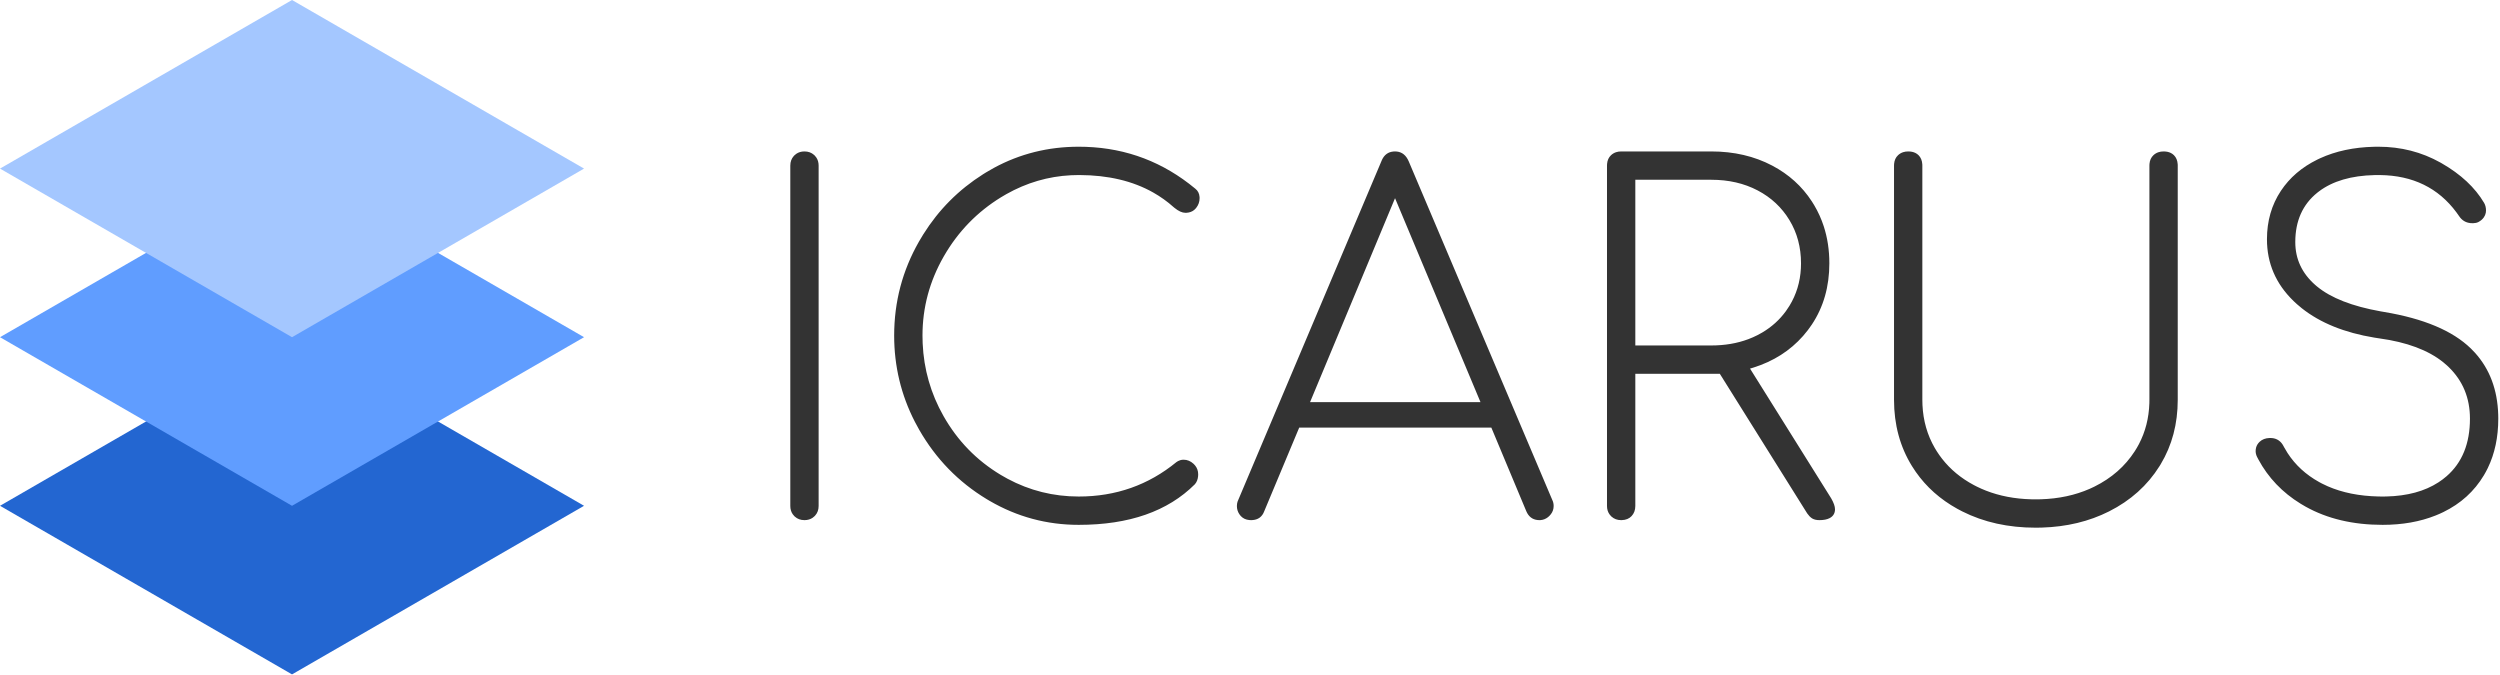
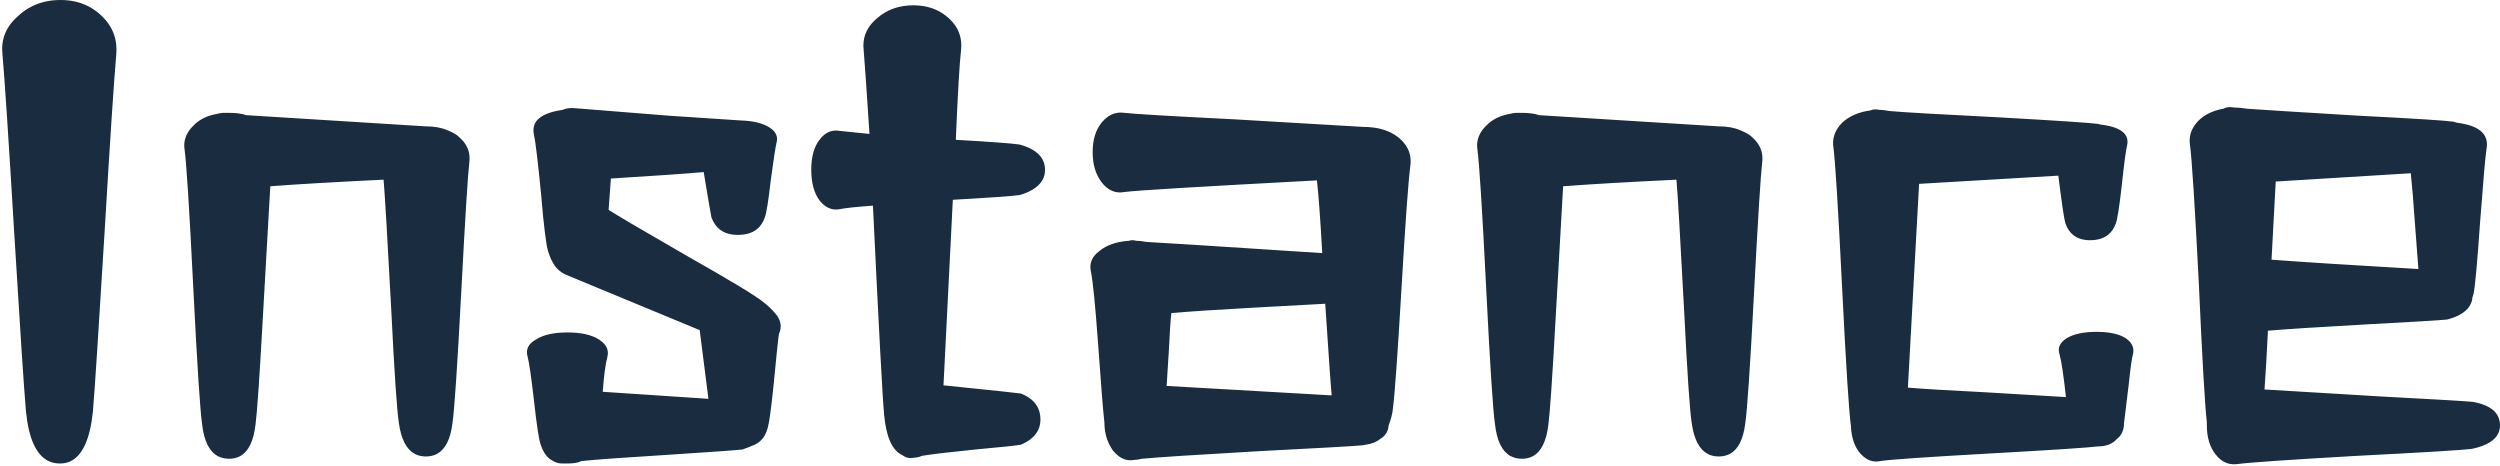
- <svg xmlns="http://www.w3.org/2000/svg" version="1.1" width="949" height="256" viewbox="0 0 949 256">
-   <path fill="#2366d1" d="M110.851 128L221.703 192L110.851 256L0 192Z" />
-   <path fill="#609dff" d="M110.851 64L221.703 128L110.851 192L0 128Z" />
-   <path fill="#a4c7ff" d="M110.851 0L221.703 64L110.851 128L0 64Z" />
-   <g transform="translate(300, 55.695), scale(0.7)" fill="#333">
-     <path d="M 613.888 10.24 L 613.888 137.216 A 60.705 60.705 0 0 0 613.954 140.055 Q 614.553 152.847 620.602 163.316 A 50.135 50.135 0 0 0 621.696 165.12 A 51.598 51.598 0 0 0 624.562 169.185 Q 631.357 177.897 641.762 183.449 A 63.11 63.11 0 0 0 643.456 184.32 A 61.649 61.649 0 0 0 648.369 186.492 Q 659.467 190.833 672.846 191.198 A 90.809 90.809 0 0 0 675.328 191.232 A 90.563 90.563 0 0 0 678.104 191.19 Q 692.78 190.74 704.7 185.489 A 61.259 61.259 0 0 0 707.2 184.32 Q 721.152 177.408 729.088 165.12 A 49.502 49.502 0 0 0 731.322 161.299 Q 736.63 151.203 736.997 139.036 A 60.335 60.335 0 0 0 737.024 137.216 L 737.024 10.24 A 10.857 10.857 0 0 1 737.062 9.315 Q 737.313 6.384 739.2 4.608 A 7.256 7.256 0 0 1 741.925 2.981 Q 743.196 2.56 744.704 2.56 Q 746.956 2.56 748.602 3.369 A 6.472 6.472 0 0 1 750.336 4.608 Q 752.167 6.439 752.361 9.499 A 11.729 11.729 0 0 1 752.384 10.24 L 752.384 137.216 Q 752.384 156.807 743.135 172.194 A 64.077 64.077 0 0 1 742.528 173.184 Q 732.672 188.928 715.136 197.76 Q 698.912 205.931 678.635 206.543 A 109.71 109.71 0 0 1 675.328 206.592 Q 653.056 206.592 635.52 197.76 A 77.835 77.835 0 0 1 632.828 196.338 Q 618.963 188.661 610.337 176.346 A 65.778 65.778 0 0 1 608.256 173.184 Q 598.528 157.44 598.528 137.216 L 598.528 10.24 A 10.857 10.857 0 0 1 598.566 9.315 Q 598.817 6.384 600.704 4.608 A 7.256 7.256 0 0 1 603.429 2.981 Q 604.7 2.56 606.208 2.56 Q 608.46 2.56 610.106 3.369 A 6.472 6.472 0 0 1 611.84 4.608 Q 613.671 6.439 613.865 9.499 A 11.729 11.729 0 0 1 613.888 10.24 Z M 895.488 8.96 A 69.507 69.507 0 0 0 894.88 8.615 Q 879.509 0 861.184 0 A 100.005 100.005 0 0 0 858.79 0.028 Q 842.342 0.422 829.568 6.272 A 61.75 61.75 0 0 0 828.078 6.979 Q 815.456 13.172 808.32 23.936 Q 800.768 35.328 800.768 50.176 Q 800.768 69.697 815.175 83.659 A 59.222 59.222 0 0 0 817.024 85.376 A 60.63 60.63 0 0 0 819.68 87.606 Q 834.727 99.526 859.059 103.529 A 133.91 133.91 0 0 0 861.696 103.936 Q 884.116 107.004 896.419 116.925 A 41.61 41.61 0 0 1 898.432 118.656 A 43.592 43.592 0 0 1 899.28 119.455 Q 910.848 130.653 910.848 147.456 Q 910.848 167.68 898.176 178.688 A 39.281 39.281 0 0 1 893.72 182.034 Q 882.522 189.266 865.531 189.672 A 85.481 85.481 0 0 1 863.488 189.696 A 102.18 102.18 0 0 1 861.3 189.673 Q 845.567 189.336 833.654 184.112 A 55.097 55.097 0 0 1 830.592 182.656 A 56.619 56.619 0 0 1 829.066 181.842 Q 818.274 175.871 811.94 166.114 A 47.528 47.528 0 0 1 809.984 162.816 A 12.115 12.115 0 0 0 809.808 162.46 Q 807.734 158.428 803.571 158.002 A 9.942 9.942 0 0 0 802.56 157.952 A 12.194 12.194 0 0 0 802.217 157.957 Q 798.871 158.051 796.8 160 A 7.449 7.449 0 0 0 796.119 160.731 Q 794.934 162.191 794.688 164.094 A 8.003 8.003 0 0 0 794.624 165.12 A 6.218 6.218 0 0 0 794.708 166.137 Q 794.803 166.708 795.004 167.28 A 7.895 7.895 0 0 0 795.392 168.192 A 65.044 65.044 0 0 0 796.099 169.546 Q 804.091 184.419 819.055 193.615 A 74.4 74.4 0 0 0 821.76 195.2 Q 839.424 205.056 863.488 205.056 Q 879.548 205.056 892.299 199.951 A 62.036 62.036 0 0 0 896.384 198.144 Q 910.592 191.232 918.4 178.176 A 51.186 51.186 0 0 0 920.533 174.225 Q 926.208 162.515 926.208 147.456 A 72.811 72.811 0 0 0 926.178 145.354 Q 925.592 125.061 913.589 111.755 A 49.8 49.8 0 0 0 911.36 109.44 Q 896.512 94.976 864.256 89.6 A 157.882 157.882 0 0 1 862.446 89.288 Q 839.242 85.142 827.904 75.776 A 41.218 41.218 0 0 1 826.977 74.987 Q 816.128 65.472 816.128 51.712 A 49.293 49.293 0 0 1 816.128 51.578 Q 816.175 34.522 828.032 24.96 A 35.234 35.234 0 0 1 828.891 24.289 Q 840.118 15.794 859.213 15.381 A 91.194 91.194 0 0 1 861.184 15.36 A 73.044 73.044 0 0 1 862.037 15.365 Q 888.747 15.677 903.514 35.593 A 59.37 59.37 0 0 1 904.96 37.632 Q 907.22 41.022 911.076 41.419 A 10.261 10.261 0 0 0 912.128 41.472 A 14.543 14.543 0 0 0 912.743 41.459 Q 914.336 41.392 915.2 40.96 A 10.655 10.655 0 0 0 915.336 40.891 Q 916.348 40.366 917.135 39.681 A 7.607 7.607 0 0 0 918.4 38.272 Q 919.197 37.122 919.442 35.787 A 6.761 6.761 0 0 0 919.552 34.56 Q 919.552 32.256 918.528 30.464 Q 911.104 17.92 895.488 8.96 Z M 160.311 0.068 A 110.648 110.648 0 0 0 156.416 0 Q 131.565 0 110.402 11.483 A 99.343 99.343 0 0 0 106.112 13.952 A 109.009 109.009 0 0 0 104.543 14.926 Q 84.677 27.489 72.14 47.479 A 111.393 111.393 0 0 0 69.76 51.456 Q 56.32 75.008 56.32 102.4 Q 56.32 127.331 67.56 149.187 A 107.592 107.592 0 0 0 69.888 153.472 Q 83.456 177.152 106.496 191.104 A 103.444 103.444 0 0 0 108.082 192.045 Q 130.459 205.056 156.416 205.056 Q 197.376 205.056 219.392 183.04 Q 220.918 181.296 221.145 178.624 A 11.364 11.364 0 0 0 221.184 177.664 Q 221.184 174.906 219.514 172.852 A 8.614 8.614 0 0 0 218.752 172.032 A 10.501 10.501 0 0 0 218.638 171.925 Q 216.248 169.728 213.248 169.728 A 6.244 6.244 0 0 0 211.549 169.961 Q 210.906 170.141 210.291 170.463 A 7.508 7.508 0 0 0 209.408 171.008 Q 186.624 189.696 156.416 189.696 Q 135.765 189.696 117.743 180.022 A 87.237 87.237 0 0 1 114.048 177.92 Q 94.464 166.144 83.072 146.048 Q 72.704 127.758 71.772 106.604 A 95.549 95.549 0 0 1 71.68 102.4 Q 71.68 79.616 83.2 59.52 A 97.348 97.348 0 0 1 83.35 59.26 Q 94.847 39.346 114.304 27.392 A 88.056 88.056 0 0 1 117.155 25.713 Q 133.663 16.406 152.218 15.466 A 82.911 82.911 0 0 1 156.416 15.36 A 117.212 117.212 0 0 1 156.817 15.361 Q 180.184 15.441 196.829 24.848 A 63.01 63.01 0 0 1 207.872 32.768 A 23.034 23.034 0 0 0 208.339 33.158 Q 211.641 35.84 214.272 35.84 A 9.974 9.974 0 0 0 214.911 35.82 Q 217.343 35.664 219.009 34.296 A 6.873 6.873 0 0 0 219.904 33.408 A 9.994 9.994 0 0 0 220.133 33.126 Q 221.952 30.799 221.952 27.904 A 8.988 8.988 0 0 0 221.929 27.259 Q 221.724 24.398 219.648 22.784 A 110.881 110.881 0 0 0 219.543 22.697 Q 193.686 1.244 160.311 0.068 Z M 551.168 198.4 L 504.064 123.136 L 499.456 123.136 L 458.24 123.136 L 458.24 194.816 Q 458.24 198.144 456.192 200.32 Q 454.232 202.403 450.865 202.492 A 11.487 11.487 0 0 1 450.56 202.496 Q 447.452 202.496 445.349 200.598 A 7.871 7.871 0 0 1 445.056 200.32 A 7.525 7.525 0 0 1 444.182 199.275 Q 442.889 197.403 442.88 194.85 A 10.179 10.179 0 0 1 442.88 194.816 L 442.88 10.24 A 10.857 10.857 0 0 1 442.918 9.315 Q 443.169 6.384 445.056 4.608 A 7.256 7.256 0 0 1 447.781 2.981 Q 449.052 2.56 450.56 2.56 L 499.456 2.56 Q 517.888 2.56 532.48 10.24 Q 545.954 17.332 553.971 29.662 A 58.968 58.968 0 0 1 555.264 31.744 A 56.737 56.737 0 0 1 560.414 43.13 Q 563.456 52.468 563.456 63.232 Q 563.456 82.2 553.946 96.465 A 56.692 56.692 0 0 1 551.808 99.456 A 58.849 58.849 0 0 1 549.212 102.618 Q 538.621 114.637 522.253 119.779 A 72.195 72.195 0 0 1 520.448 120.32 L 564.48 190.72 Q 566.528 194.304 566.528 196.608 A 6.599 6.599 0 0 1 566.478 197.436 Q 566.253 199.208 565.035 200.395 A 5.625 5.625 0 0 1 564.352 200.96 A 6.473 6.473 0 0 1 563.547 201.443 Q 561.472 202.496 558.08 202.496 Q 555.751 202.496 554.27 201.649 A 4.911 4.911 0 0 1 553.984 201.472 Q 552.654 200.585 551.515 198.93 A 14.447 14.447 0 0 1 551.168 198.4 Z M 399.104 197.632 L 380.16 152.32 L 275.968 152.32 L 257.024 197.632 Q 255.324 202.248 250.396 202.483 A 11.297 11.297 0 0 1 249.856 202.496 A 10.258 10.258 0 0 1 248.931 202.455 Q 246.143 202.203 244.4 200.383 A 6.997 6.997 0 0 1 244.224 200.192 A 8.678 8.678 0 0 1 243.477 199.224 Q 242.176 197.264 242.176 194.816 A 7.805 7.805 0 0 1 242.282 193.521 A 7.181 7.181 0 0 1 242.944 191.488 L 320.512 7.936 A 12.196 12.196 0 0 1 320.852 7.129 Q 322.805 2.936 327.14 2.591 A 10.038 10.038 0 0 1 327.936 2.56 A 9.004 9.004 0 0 1 328.947 2.615 Q 333.29 3.106 335.36 7.936 L 413.184 191.488 Q 413.952 193.024 413.952 194.816 A 7.64 7.64 0 0 1 413.846 196.101 Q 413.457 198.383 411.648 200.192 A 9.044 9.044 0 0 1 410.871 200.886 Q 409.083 202.303 406.879 202.473 A 7.908 7.908 0 0 1 406.272 202.496 A 9.93 9.93 0 0 1 405.339 202.453 Q 400.96 202.04 399.104 197.632 Z M 15.36 10.24 L 15.36 194.816 Q 15.36 197.924 13.462 200.027 A 7.871 7.871 0 0 1 13.184 200.32 A 7.525 7.525 0 0 1 12.139 201.194 Q 10.267 202.487 7.714 202.496 A 10.179 10.179 0 0 1 7.68 202.496 Q 4.572 202.496 2.469 200.598 A 7.871 7.871 0 0 1 2.176 200.32 A 7.525 7.525 0 0 1 1.302 199.275 Q 0.009 197.403 0 194.85 A 10.179 10.179 0 0 1 0 194.816 L 0 10.24 Q 0 7.132 1.898 5.029 A 7.871 7.871 0 0 1 2.176 4.736 A 7.525 7.525 0 0 1 3.221 3.862 Q 5.093 2.569 7.646 2.56 A 10.179 10.179 0 0 1 7.68 2.56 Q 10.788 2.56 12.891 4.458 A 7.871 7.871 0 0 1 13.184 4.736 A 7.525 7.525 0 0 1 14.058 5.781 Q 15.351 7.653 15.36 10.206 A 10.179 10.179 0 0 1 15.36 10.24 Z M 281.856 138.496 L 374.272 138.496 L 327.936 27.904 L 281.856 138.496 Z M 458.24 107.776 L 499.456 107.776 Q 510.418 107.776 519.519 104.362 A 48.175 48.175 0 0 0 524.544 102.144 A 47.471 47.471 0 0 0 527.059 100.761 Q 534.75 96.219 539.878 89.183 A 43.678 43.678 0 0 0 541.824 86.272 Q 547.436 77.109 548.027 65.896 A 50.673 50.673 0 0 0 548.096 63.232 Q 548.096 50.176 541.824 39.808 Q 535.552 29.44 524.544 23.68 Q 513.536 17.92 499.456 17.92 L 458.24 17.92 L 458.24 107.776 Z" vector-effect="non-scaling-stroke" />
-   </g>
+ <svg xmlns="http://www.w3.org/2000/svg" width="76.609" height="14.273" viewBox="0 0 76.609 14.273" fill="none">
+   <path id="Instance" d="M1.503 14.135Q1.654 14.203 1.837 14.203Q1.999 14.203 2.136 14.145Q2.716 13.897 2.848 12.599Q2.936 11.54 3.204 7.128Q3.458 2.843 3.564 1.657Q3.591 1.329 3.49 1.048Q3.38 0.74 3.116 0.488Q2.929 0.307 2.707 0.193Q2.33 0 1.854 0Q1.356 0 0.962 0.203Q0.744 0.314 0.558 0.488Q0.235 0.768 0.124 1.115Q0.043 1.368 0.075 1.657Q0.18 2.861 0.435 7.128Q0.703 11.54 0.795 12.599Q0.921 13.872 1.503 14.135ZM27.905 14.038Q27.958 14.038 28.011 14.023Q28.12 14.023 28.213 13.984Q28.229 13.978 28.244 13.97Q28.679 13.896 29.901 13.773Q31.105 13.663 31.285 13.627Q31.691 13.454 31.821 13.159Q31.883 13.02 31.883 12.854Q31.883 12.637 31.792 12.468Q31.65 12.204 31.285 12.059Q31.197 12.041 28.912 11.808L29.198 6.122Q30.854 6.029 31.25 5.977Q31.838 5.8 31.979 5.445Q32.023 5.333 32.023 5.203Q32.023 5.054 31.968 4.929Q31.816 4.587 31.25 4.43Q30.872 4.373 29.29 4.285Q29.378 2.162 29.452 1.512Q29.476 1.262 29.403 1.045Q29.313 0.777 29.074 0.558Q28.934 0.431 28.773 0.345Q28.431 0.163 27.993 0.163Q27.515 0.163 27.148 0.366Q27.004 0.446 26.877 0.558Q26.594 0.797 26.502 1.094Q26.441 1.29 26.464 1.512Q26.499 1.89 26.644 4.104L25.743 4.012Q25.59 3.984 25.456 4.023Q25.262 4.081 25.111 4.285Q24.86 4.61 24.86 5.203Q24.86 5.796 25.111 6.139Q25.289 6.364 25.505 6.409Q25.619 6.433 25.743 6.407Q26.012 6.354 26.75 6.302Q27.022 11.988 27.093 12.709Q27.185 13.733 27.651 13.948Q27.778 14.038 27.905 14.038ZM76.159 4.192Q75.995 3.848 75.295 3.762L75.171 3.727Q74.794 3.674 72.289 3.546Q69.573 3.384 68.852 3.331Q68.637 3.296 68.492 3.296L68.474 3.296Q68.259 3.256 68.132 3.331Q67.649 3.418 67.364 3.703Q67.361 3.706 67.358 3.709Q67.159 3.92 67.113 4.16Q67.087 4.29 67.108 4.43Q67.195 5.076 67.376 8.604Q67.538 12.204 67.626 12.942L67.626 13.034Q67.626 13.592 67.899 13.931Q68.056 14.132 68.257 14.197Q68.399 14.242 68.562 14.221Q69.067 14.15 72.201 13.97Q75.387 13.808 75.765 13.751Q76.416 13.611 76.565 13.26Q76.609 13.156 76.609 13.034Q76.609 12.875 76.544 12.749Q76.375 12.418 75.765 12.313Q75.387 12.278 72.992 12.151L69.393 11.935Q69.445 11.215 69.498 10.134Q70.311 10.063 72.596 9.936Q74.666 9.826 74.991 9.791Q75.562 9.644 75.716 9.306Q75.751 9.231 75.765 9.145Q75.756 9.163 75.754 9.162Q75.748 9.16 75.8 9Q75.87 8.657 75.998 6.82Q76.143 4.896 76.195 4.57Q76.236 4.353 76.159 4.192ZM21.063 7.849Q18.975 6.645 18.668 6.442L18.65 6.425L18.72 5.471Q20.72 5.348 21.564 5.273Q21.783 6.605 21.801 6.662Q21.89 6.903 22.062 7.036Q22.273 7.198 22.61 7.198Q22.995 7.198 23.214 7.007Q23.363 6.878 23.436 6.662Q23.51 6.482 23.616 5.546Q23.743 4.592 23.796 4.373Q23.826 4.259 23.798 4.162Q23.755 4.015 23.581 3.907Q23.273 3.709 22.697 3.691L20.505 3.546L17.587 3.313Q17.481 3.303 17.381 3.323Q17.311 3.337 17.244 3.366Q16.523 3.468 16.381 3.81Q16.322 3.954 16.365 4.14Q16.435 4.465 16.58 5.941Q16.703 7.4 16.796 7.704Q16.866 7.919 16.923 8.011Q16.995 8.157 17.105 8.262Q17.212 8.362 17.354 8.424L21.441 10.116L21.709 12.221L18.47 12.006Q18.523 11.268 18.615 10.925Q18.638 10.824 18.618 10.733Q18.577 10.55 18.36 10.406Q18.017 10.187 17.389 10.187Q16.76 10.187 16.418 10.406Q16.208 10.527 16.161 10.694Q16.131 10.8 16.167 10.925Q16.237 11.18 16.365 12.296Q16.488 13.395 16.563 13.61Q16.686 13.988 16.923 14.111Q17.008 14.166 17.101 14.189Q17.162 14.203 17.226 14.203L17.389 14.203Q17.679 14.203 17.819 14.128Q18.505 14.058 20.557 13.931Q22.465 13.808 22.755 13.773Q22.97 13.698 23.04 13.663Q23.185 13.614 23.29 13.521Q23.46 13.37 23.528 13.104Q23.598 12.854 23.708 11.773Q23.831 10.477 23.871 10.226Q23.923 10.116 23.923 10.006Q23.923 9.974 23.92 9.942Q23.9 9.779 23.778 9.628Q23.598 9.413 23.383 9.25Q23.005 8.947 21.063 7.849ZM65.169 4.203Q65.047 3.894 64.35 3.814L64.297 3.797Q63.884 3.744 61.309 3.599Q58.501 3.458 57.89 3.401Q57.71 3.366 57.6 3.366Q57.42 3.331 57.314 3.384Q56.774 3.458 56.448 3.762Q56.25 3.963 56.194 4.199Q56.16 4.343 56.18 4.5Q56.268 5.15 56.448 8.802Q56.629 12.437 56.721 13.069L56.721 13.104Q56.756 13.61 57.007 13.896Q57.184 14.096 57.391 14.134Q57.502 14.155 57.622 14.128Q58.088 14.058 60.984 13.896Q63.902 13.733 64.279 13.68Q64.611 13.68 64.803 13.517Q64.841 13.485 64.873 13.447Q64.932 13.403 64.975 13.346Q65.088 13.196 65.088 12.96L65.233 11.773Q65.308 11.052 65.361 10.854Q65.388 10.743 65.362 10.646Q65.321 10.489 65.145 10.367Q64.838 10.169 64.244 10.169Q63.651 10.169 63.326 10.367Q63.135 10.49 63.098 10.648Q63.076 10.745 63.111 10.854Q63.198 11.162 63.308 12.168L60.878 12.023Q59.133 11.935 58.465 11.878L58.808 5.634L63.075 5.383Q63.234 6.662 63.291 6.842Q63.374 7.083 63.544 7.212Q63.738 7.361 64.047 7.361Q64.4 7.361 64.609 7.187Q64.762 7.061 64.838 6.842Q64.908 6.662 65.018 5.687Q65.128 4.663 65.18 4.465Q65.215 4.318 65.169 4.203ZM42.856 4.214Q42.447 3.889 41.779 3.889L37.82 3.656Q34.919 3.511 34.454 3.458Q34.304 3.437 34.17 3.472Q33.949 3.531 33.768 3.744Q33.764 3.749 33.761 3.753Q33.483 4.094 33.483 4.663Q33.483 5.22 33.751 5.576Q33.759 5.587 33.768 5.599Q33.951 5.826 34.175 5.88Q34.307 5.912 34.454 5.884Q34.959 5.814 40.355 5.528Q40.43 6.174 40.518 7.756Q35.362 7.42 35.137 7.414Q34.936 7.378 34.832 7.378L34.814 7.378Q34.749 7.357 34.685 7.361Q34.641 7.364 34.599 7.378Q34.023 7.418 33.698 7.686Q33.484 7.842 33.431 8.042Q33.399 8.162 33.425 8.297Q33.518 8.732 33.645 10.477Q33.786 12.476 33.843 12.942Q33.843 13.336 34.006 13.643Q34.03 13.689 34.058 13.733Q34.093 13.808 34.203 13.913Q34.358 14.06 34.534 14.094Q34.644 14.115 34.761 14.093Q34.849 14.093 34.994 14.058Q35.733 13.988 38.593 13.825Q41.419 13.68 41.762 13.645L41.85 13.627Q42.122 13.592 42.302 13.447Q42.425 13.371 42.488 13.261Q42.544 13.161 42.553 13.034Q42.663 12.744 42.68 12.546Q42.768 11.9 42.948 8.82Q43.129 5.726 43.221 5.058Q43.244 4.847 43.183 4.664Q43.102 4.424 42.878 4.232Q42.867 4.223 42.856 4.214ZM13.719 3.995Q13.446 3.872 13.051 3.872L7.544 3.529Q7.347 3.458 7.021 3.458L6.841 3.458Q6.771 3.458 6.626 3.494Q6.241 3.566 5.988 3.789Q5.935 3.836 5.888 3.889Q5.712 4.076 5.664 4.291Q5.634 4.425 5.655 4.57Q5.743 5.203 5.923 8.82Q6.103 12.401 6.195 13.012Q6.283 13.76 6.668 13.973Q6.821 14.058 7.021 14.058Q7.209 14.058 7.354 13.98Q7.741 13.772 7.83 13.012Q7.905 12.437 8.05 9.809L8.283 5.708Q9.487 5.616 11.754 5.506Q11.811 6.139 11.992 9.541Q12.132 12.384 12.225 12.977Q12.329 13.706 12.712 13.909Q12.861 13.988 13.051 13.988Q13.247 13.988 13.398 13.905Q13.773 13.698 13.864 12.977Q13.952 12.401 14.132 9Q14.312 5.563 14.382 4.97Q14.405 4.788 14.358 4.627Q14.288 4.387 14.061 4.192Q13.952 4.087 13.719 3.995ZM53.336 3.995Q53.064 3.872 52.668 3.872L47.162 3.529Q46.964 3.458 46.639 3.458L46.459 3.458Q46.389 3.458 46.244 3.494Q45.859 3.566 45.606 3.789Q45.553 3.836 45.505 3.889Q45.329 4.076 45.282 4.291Q45.252 4.425 45.272 4.57Q45.36 5.203 45.541 8.82Q45.721 12.401 45.813 13.012Q45.901 13.76 46.285 13.973Q46.439 14.058 46.639 14.058Q46.827 14.058 46.972 13.98Q47.358 13.772 47.448 13.012Q47.522 12.437 47.667 9.809L47.9 5.708Q49.105 5.616 51.372 5.506Q51.429 6.139 51.609 9.541Q51.75 12.384 51.842 12.977Q51.947 13.706 52.33 13.909Q52.478 13.988 52.668 13.988Q52.865 13.988 53.016 13.905Q53.391 13.698 53.481 12.977Q53.569 12.401 53.749 9Q53.93 5.563 54 4.97Q54.023 4.788 53.976 4.627Q53.905 4.387 53.679 4.192Q53.569 4.087 53.336 3.995ZM69.608 7.958L69.736 5.563L73.875 5.309Q73.928 5.796 73.998 6.785L74.108 8.244Q71.01 8.064 69.608 7.958ZM40.61 9.308Q40.773 11.79 40.808 12.116L35.75 11.826L35.82 10.71Q35.855 9.936 35.895 9.593Q36.704 9.523 38.36 9.431L40.61 9.308Z" fill="#1A2C3FFF" />
+   <defs />
</svg>
